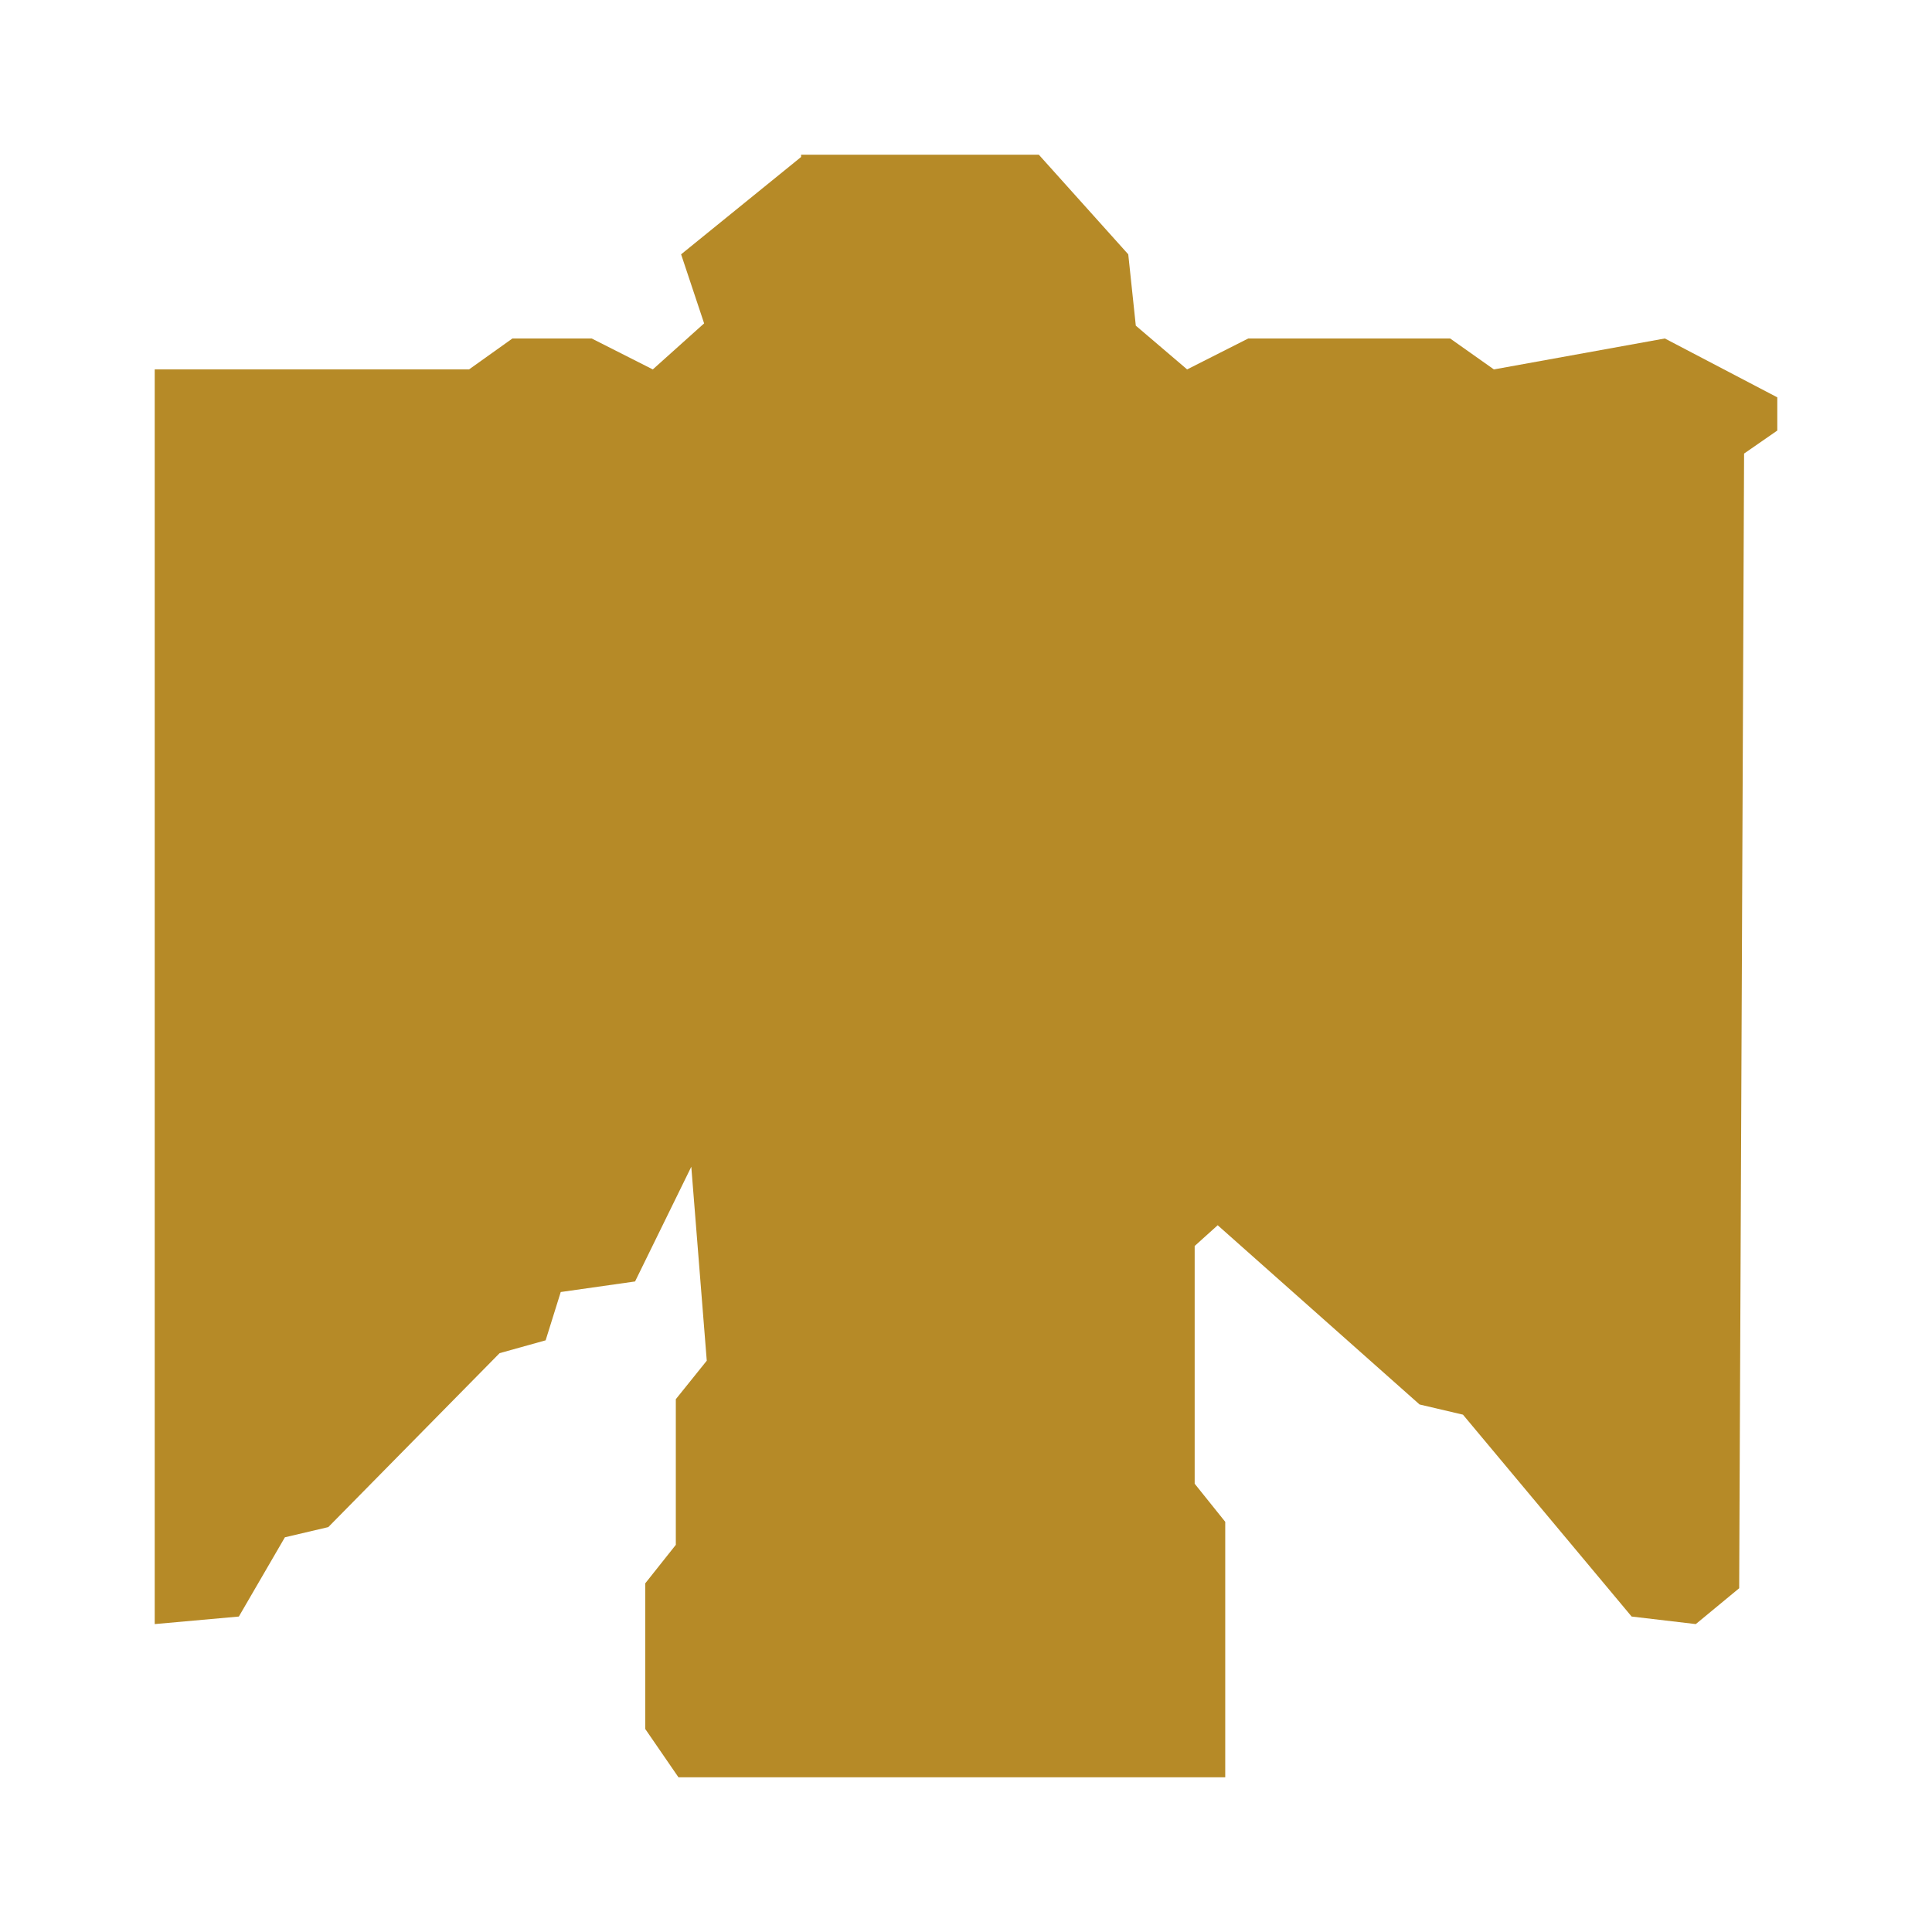
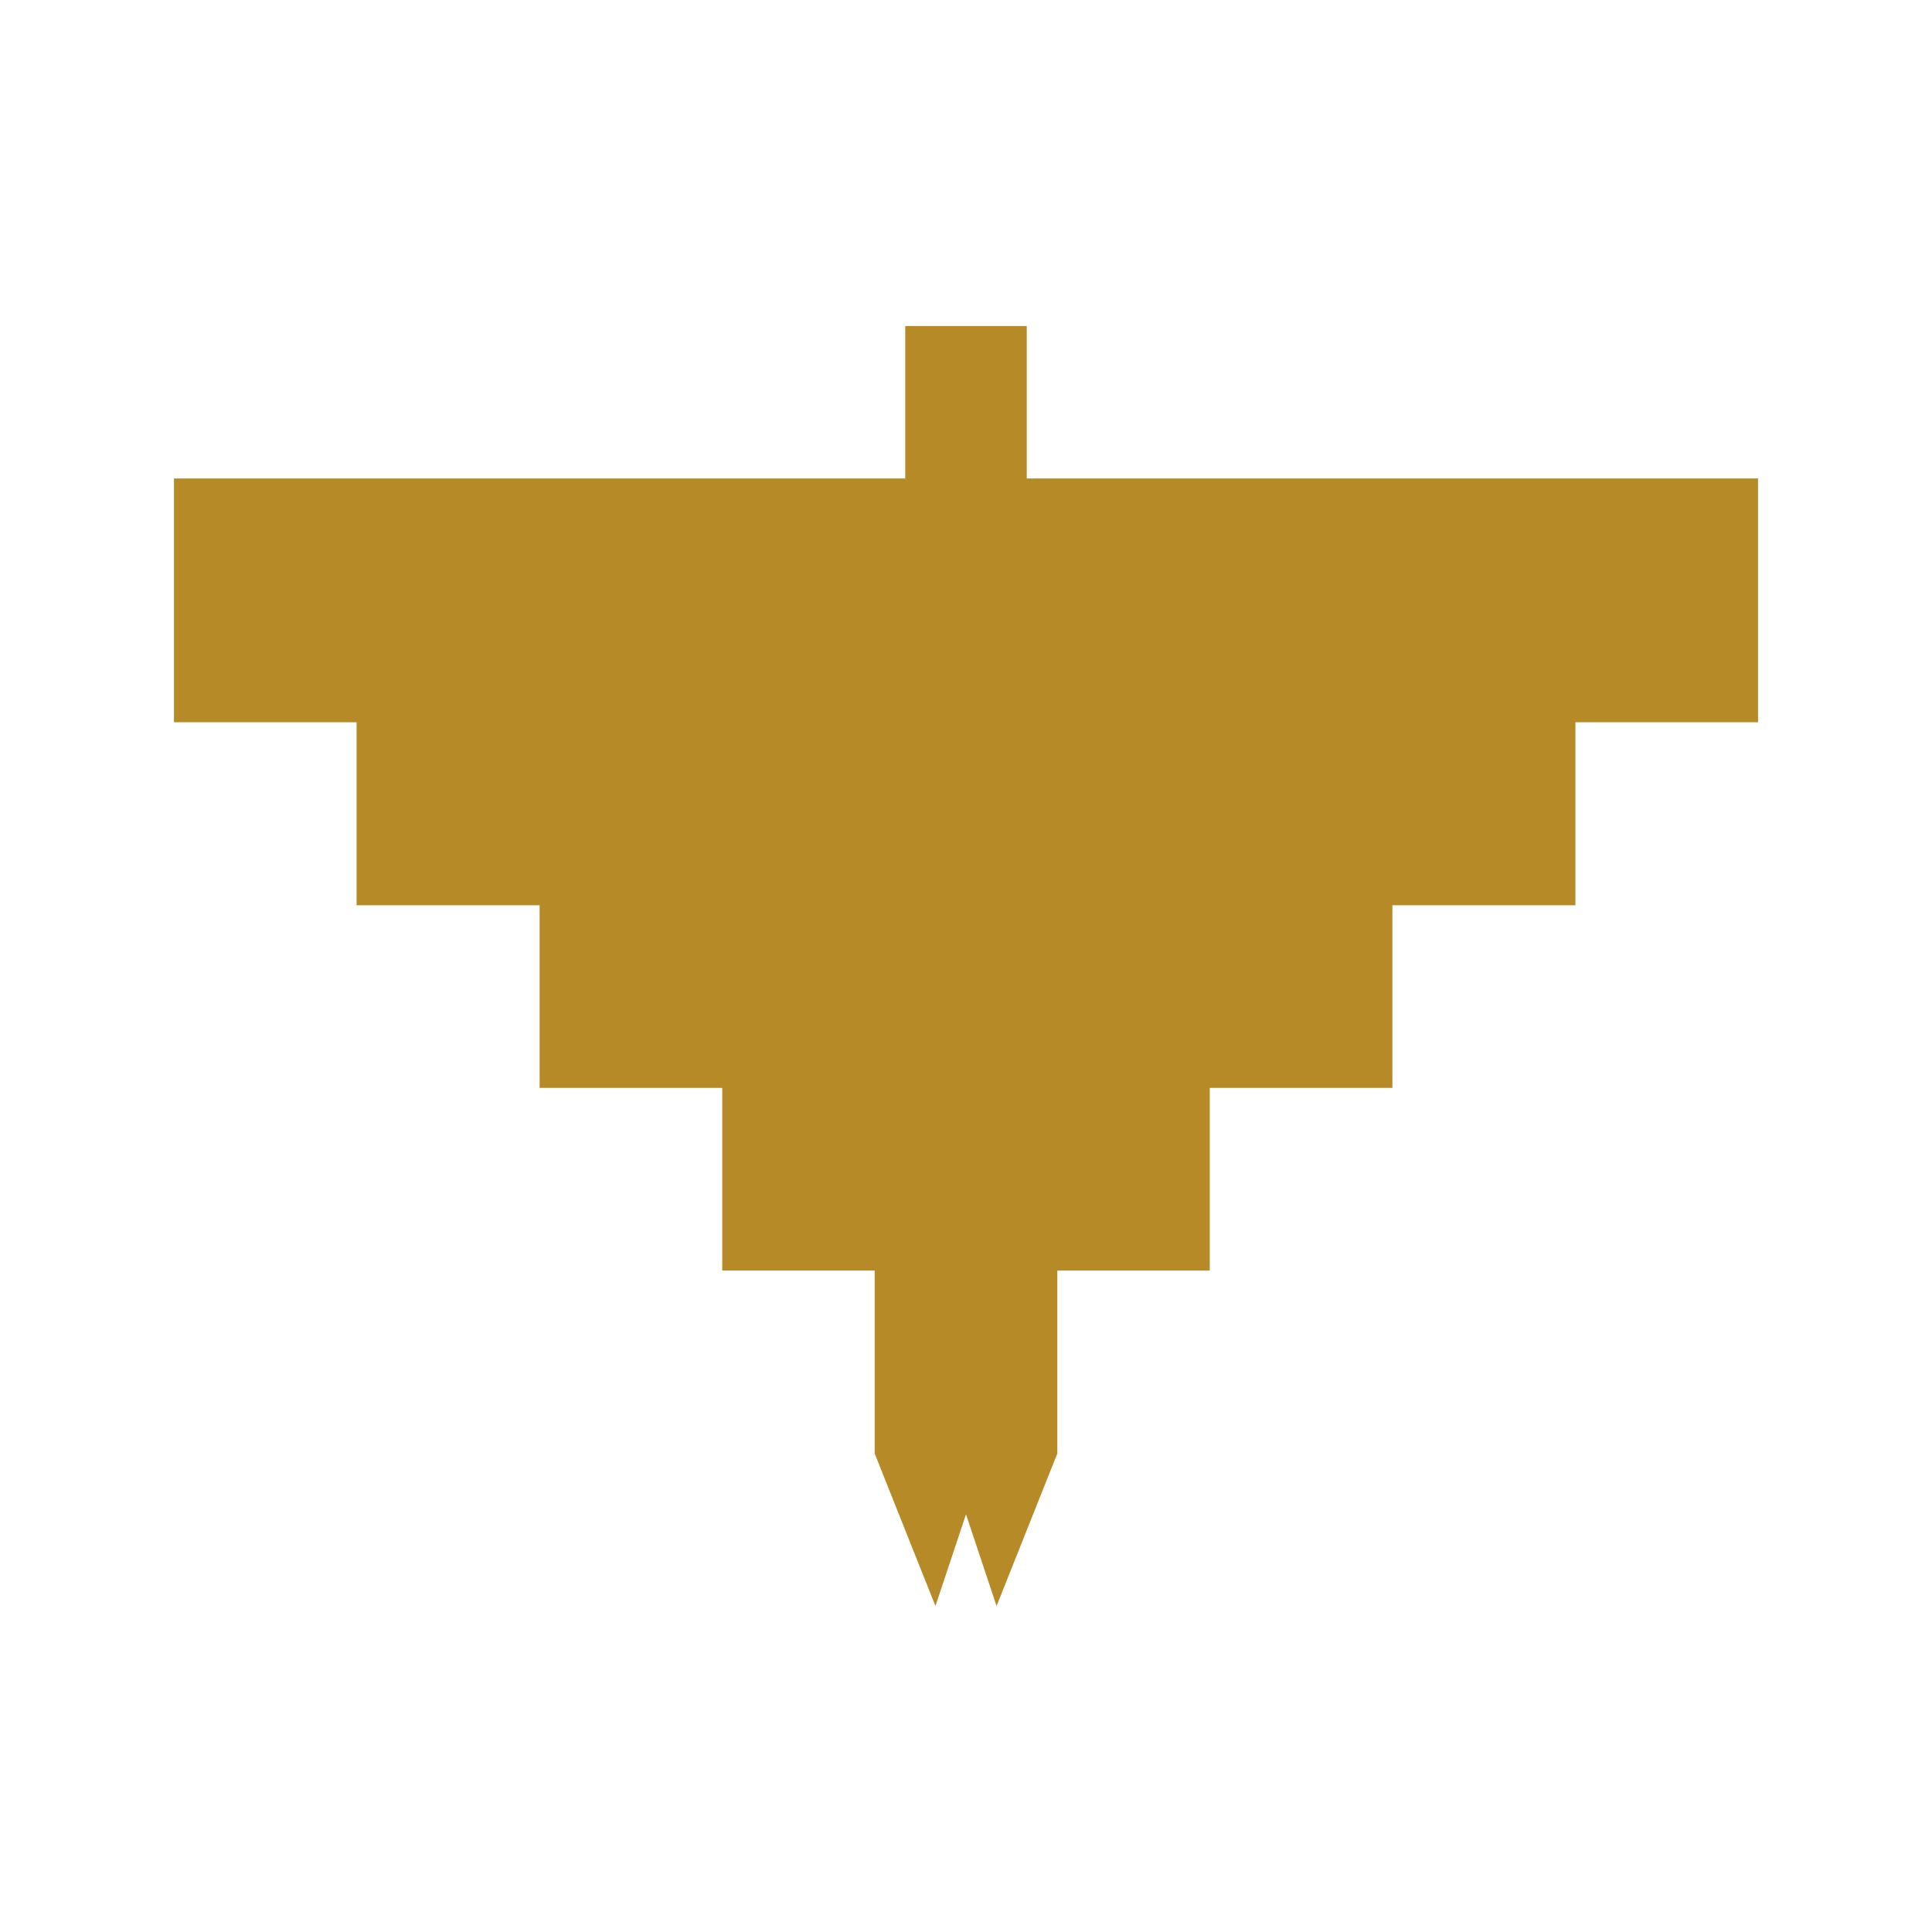
<svg xmlns="http://www.w3.org/2000/svg" viewBox="0 0 512 512" role="img" aria-label="Miami Springs Historical Society thunderbird">
-   <path d="M 212.3 41.0 L 275.3 41.0 L 299.0 67.4 L 301.0 86.3 L 314.6 97.9 L 330.8 89.7 L 384.3 89.7 L 395.9 97.9 L 441.2 89.7 L 471.0 105.3 L 471.0 114.1 L 462.2 120.2 L 460.9 420.9 L 449.4 430.4 L 432.4 428.4 L 387.7 374.9 L 376.2 372.2 L 322.7 324.7 L 316.6 330.2 L 316.6 393.2 L 324.7 403.3 L 324.7 471.0 L 179.8 471.0 L 171.0 458.2 L 171.0 419.6 L 179.1 409.4 L 179.1 370.8 L 187.3 360.6 L 183.2 309.2 L 168.3 339.6 L 148.6 342.4 L 144.6 355.2 L 132.4 358.6 L 87.0 404.7 L 75.5 407.4 L 63.3 428.4 L 41.0 430.4 L 41.0 97.9 L 124.3 97.9 L 135.8 89.7 L 156.8 89.7 L 173.0 97.9 L 186.6 85.7 L 180.5 67.4 L 212.3 41.6 Z" fill="#B68A27" />
+   <path d="M 272.1 86.4 L 272.1 126.8 L 465.9 126.8 L 465.9 191.4 L 417.5 191.4 L 417.5 239.9 L 369.0 239.9 L 369.0 288.3 L 320.6 288.3 L 320.6 336.7 L 280.2 336.7 L 280.2 385.2 L 264.1 425.6 L 256.0 401.3 L 247.9 425.6 L 231.8 385.2 L 231.8 336.7 L 191.4 336.7 L 191.4 288.3 L 143.0 288.3 L 143.0 239.9 L 94.5 239.9 L 94.5 191.4 L 46.1 191.4 L 46.1 126.8 L 239.9 126.8 L 239.9 86.4 Z" fill="#B68A27" />
</svg>
